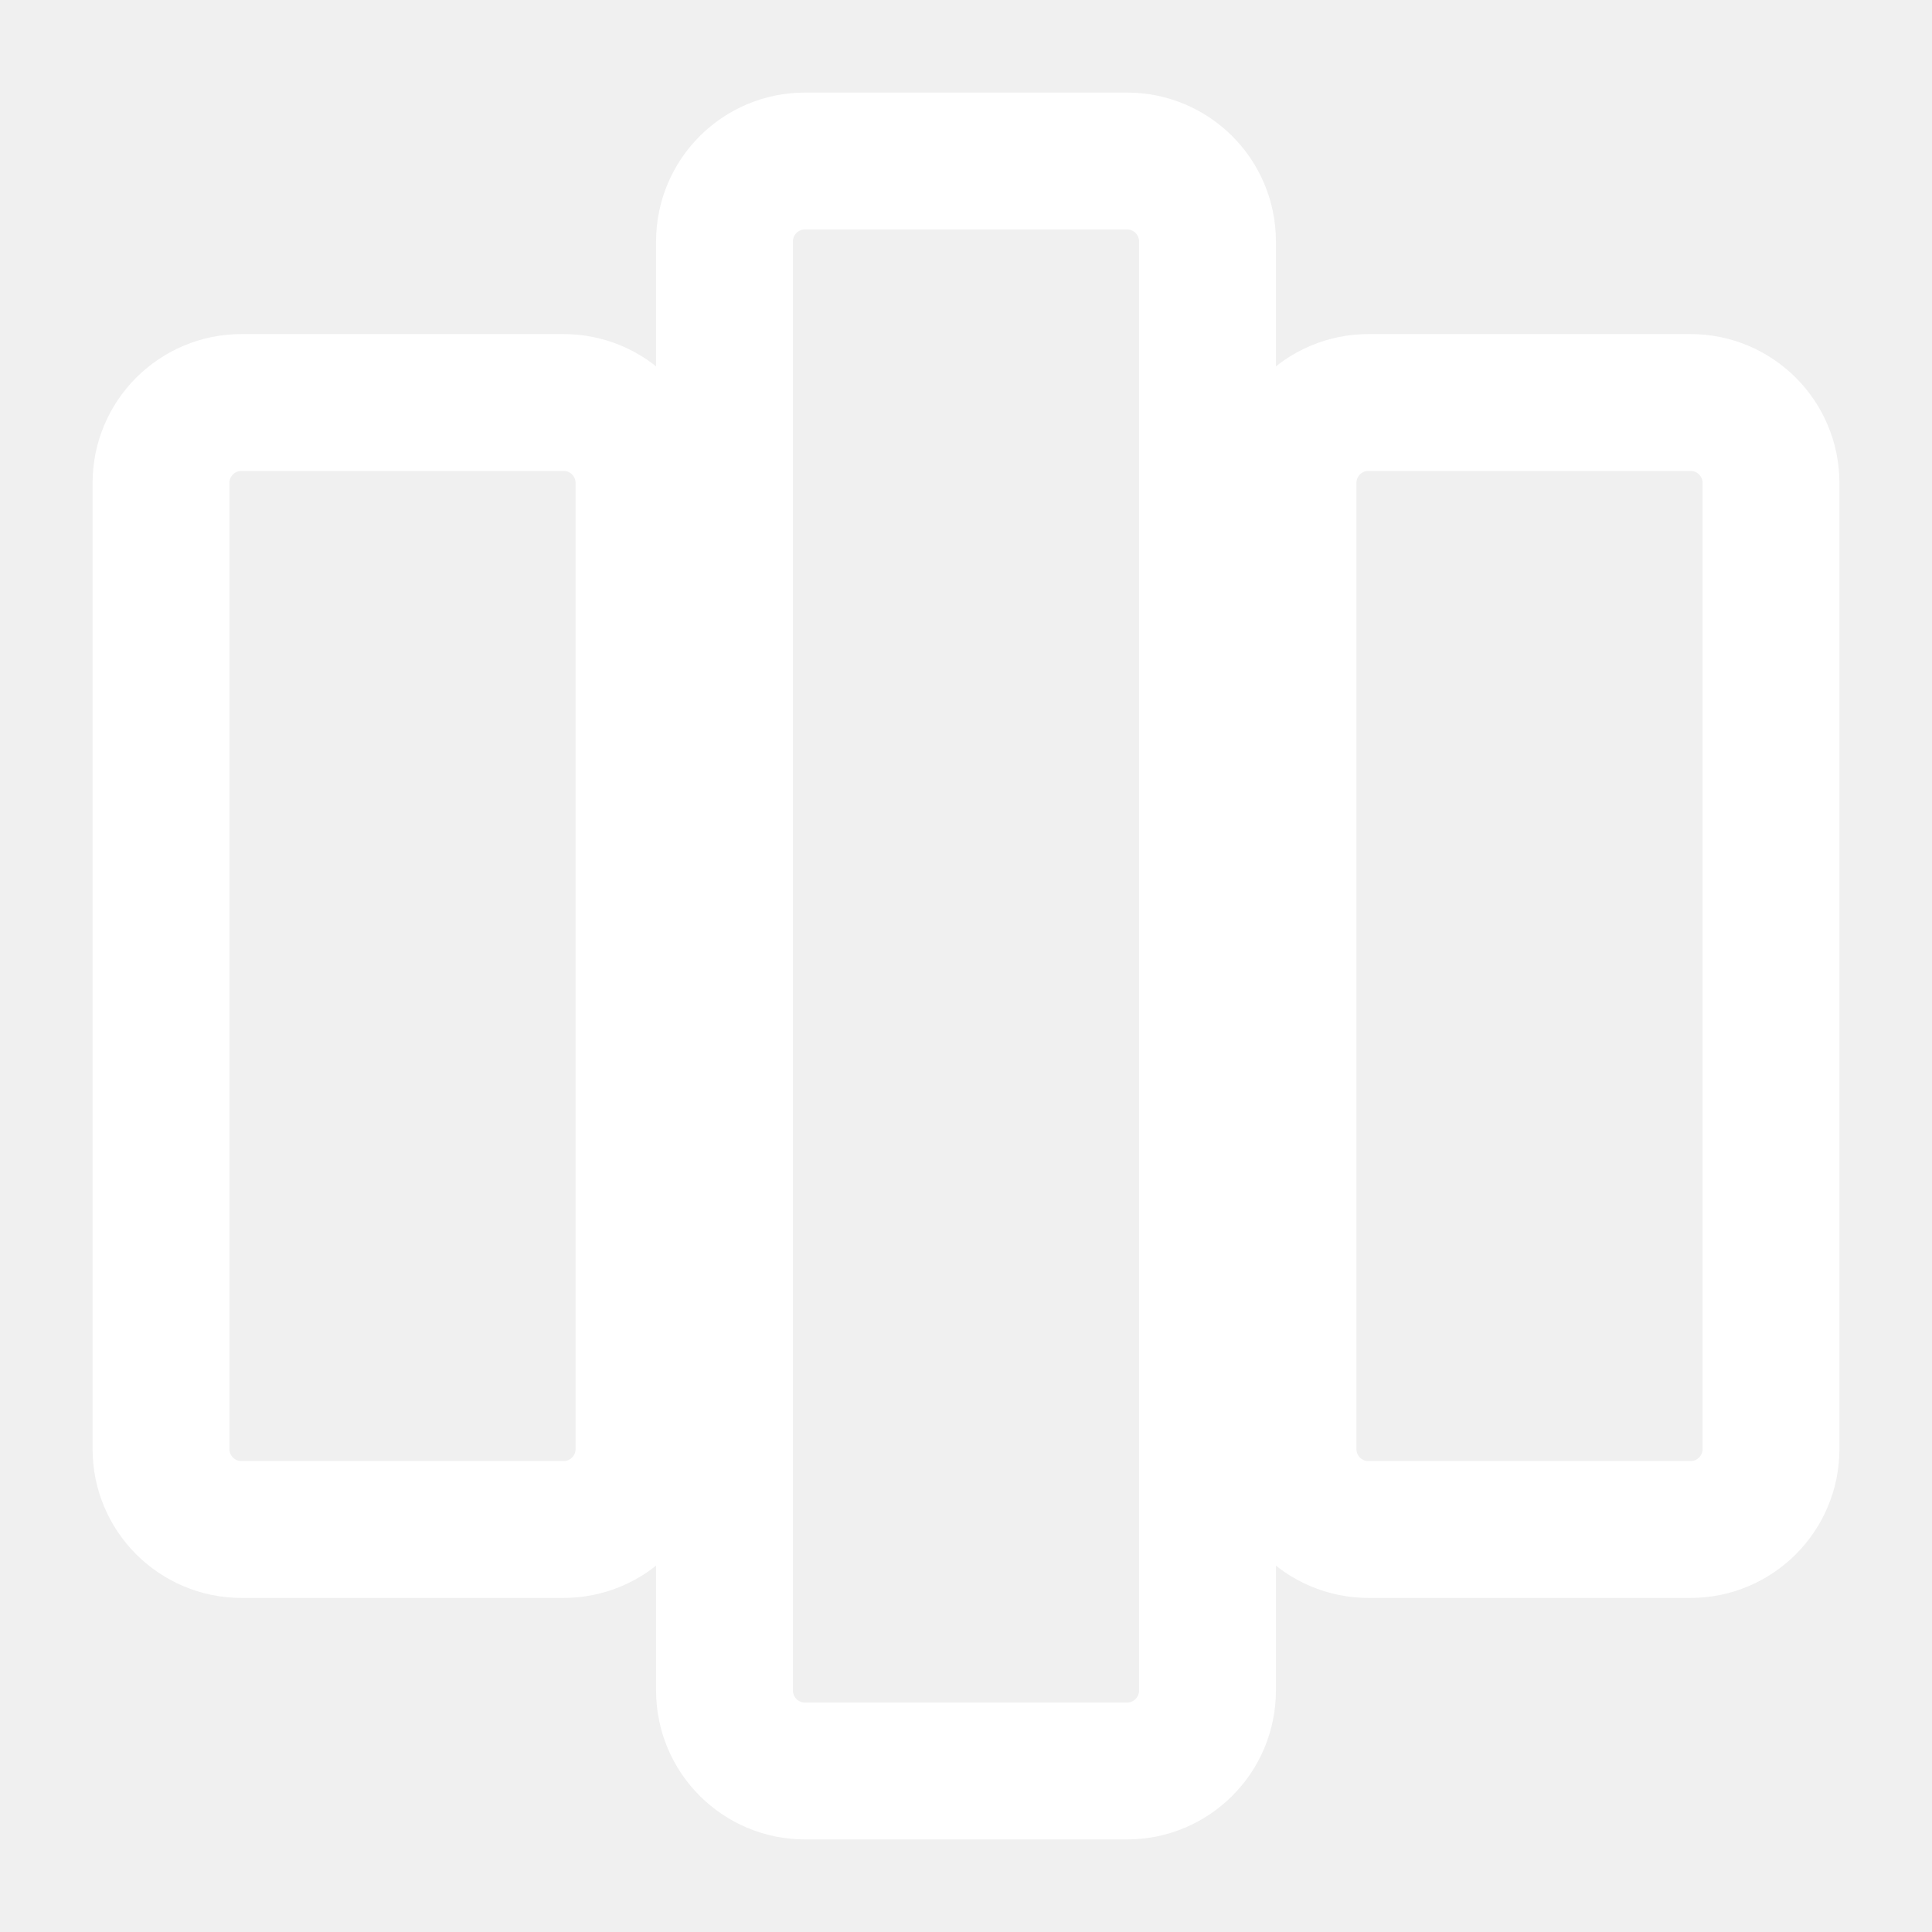
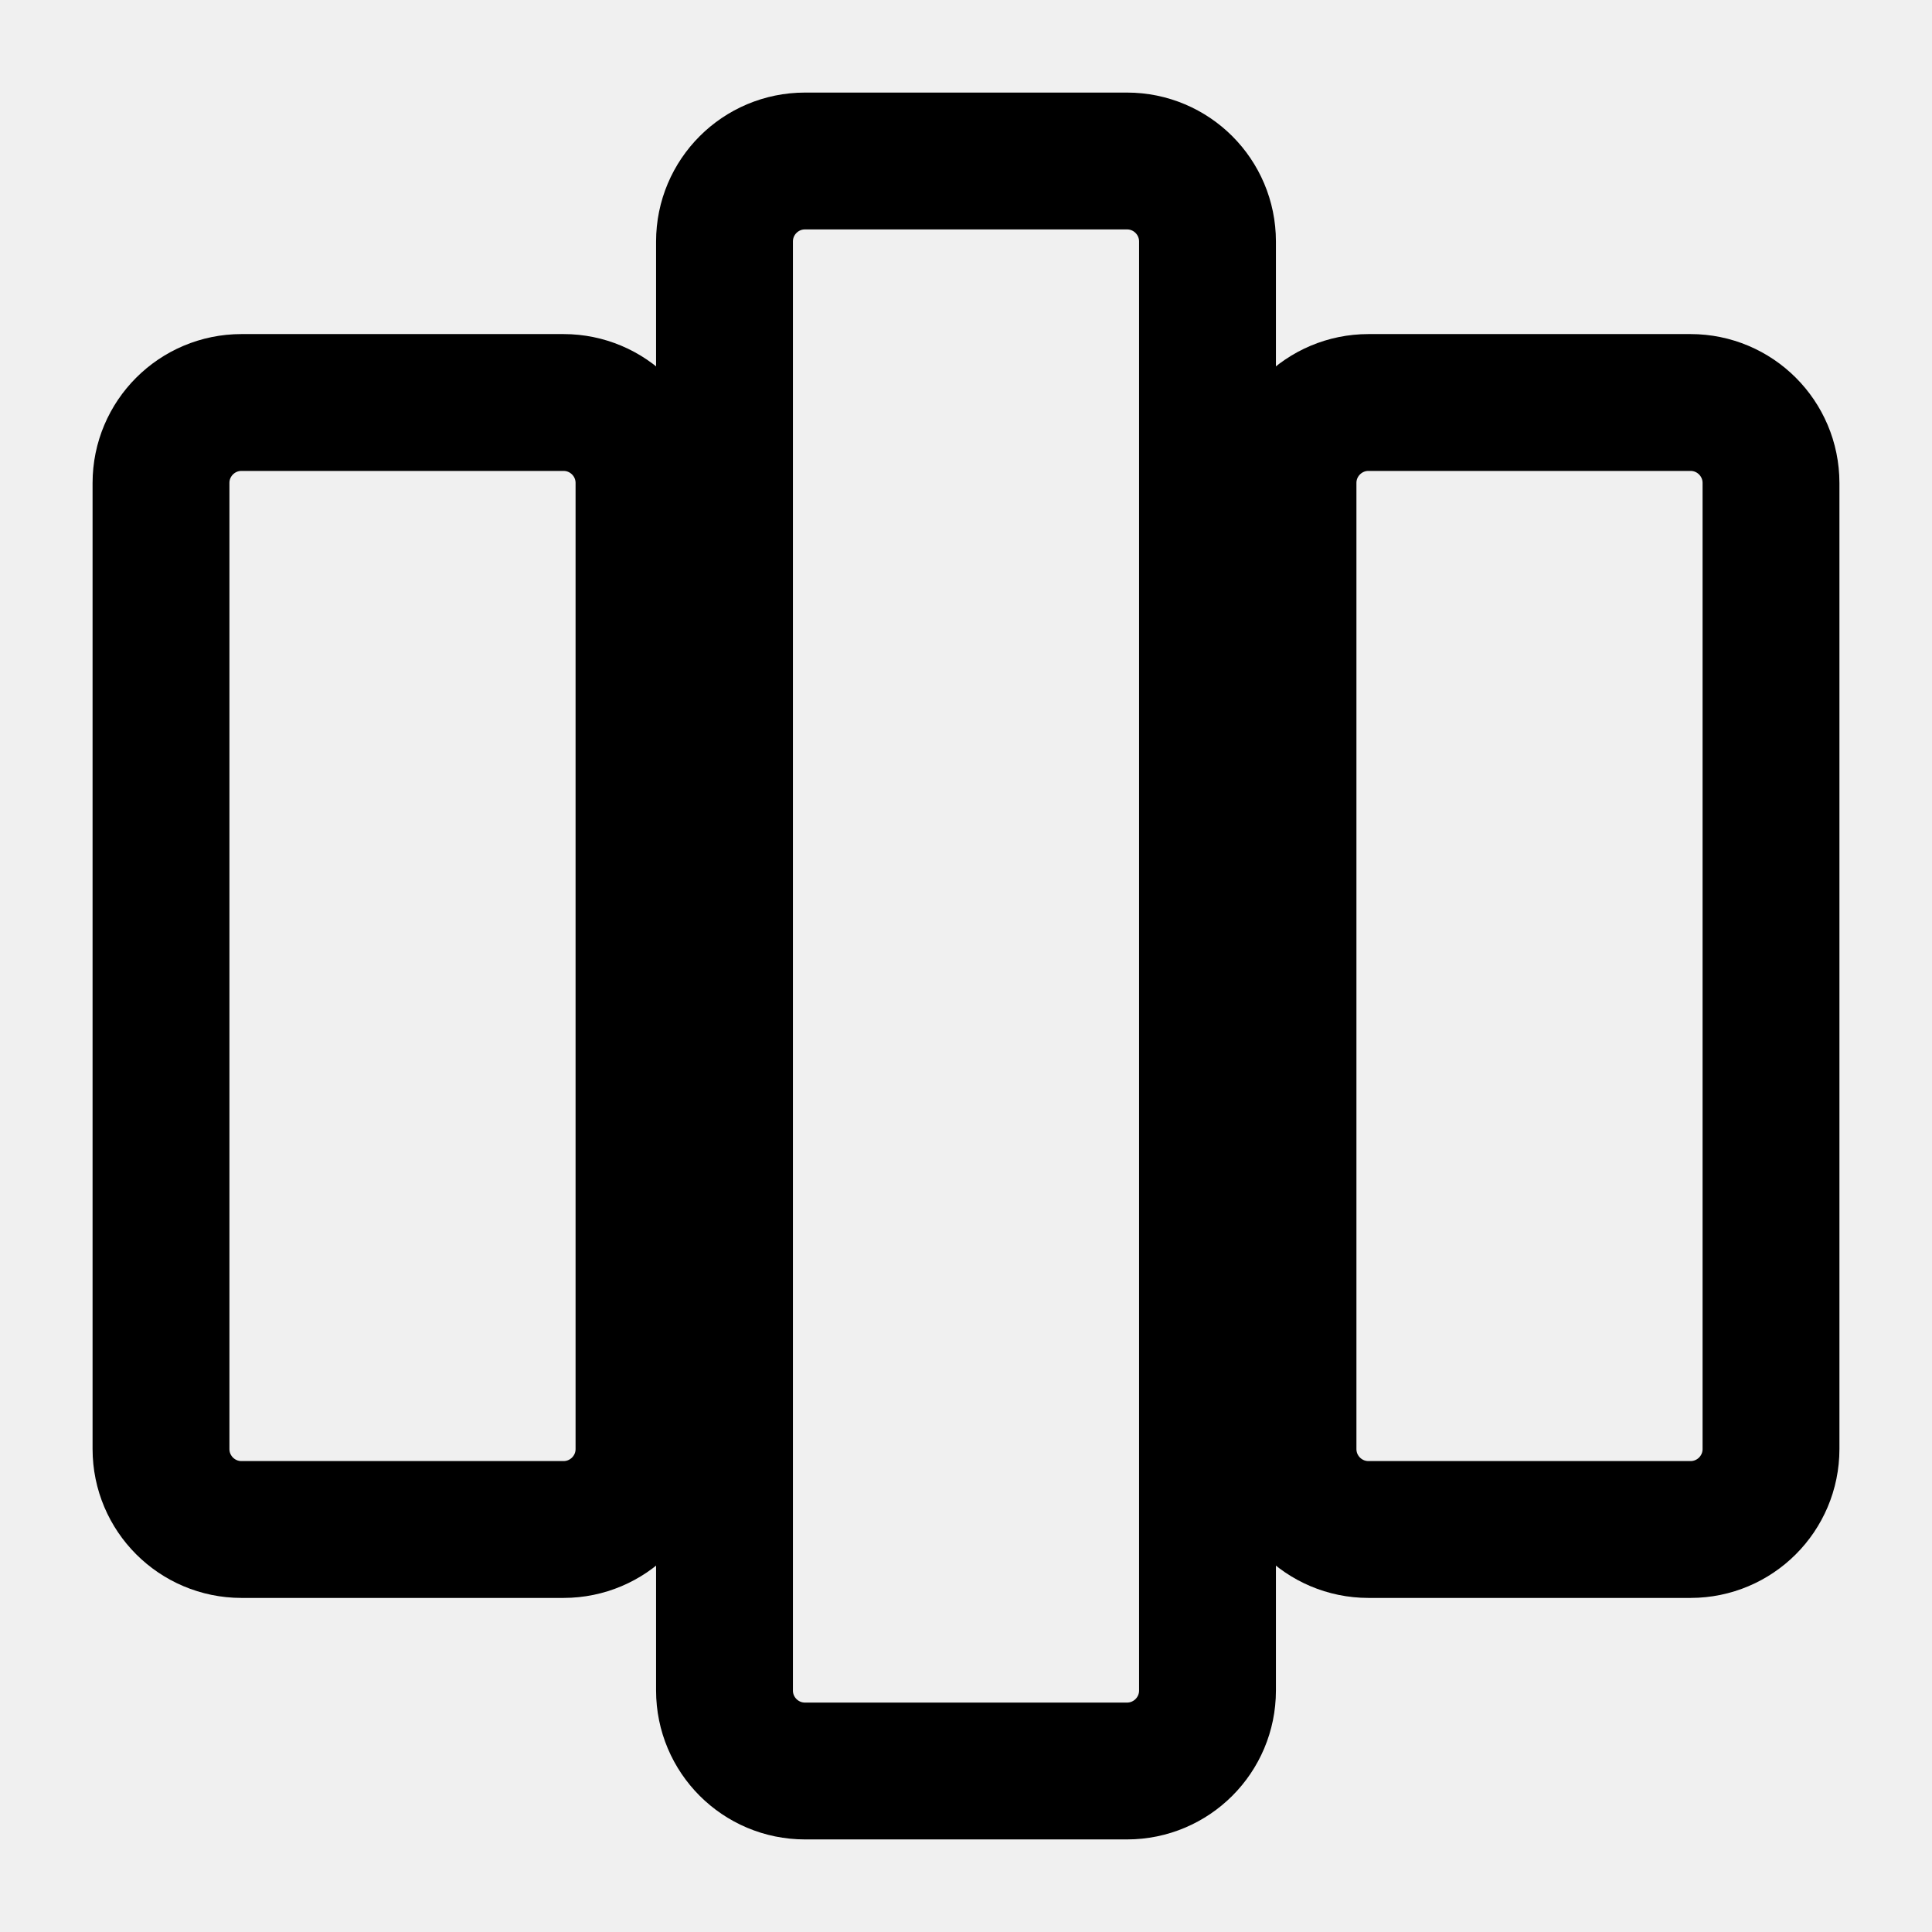
- <svg xmlns="http://www.w3.org/2000/svg" width="24" height="24" viewBox="0 0 24 24" fill="none" stroke="#FFFFFF" stroke-width="1.7" stroke-linecap="round" stroke-linejoin="round">
+ <svg xmlns="http://www.w3.org/2000/svg" width="24" height="24" viewBox="0 0 24 24" fill="none" stroke="currentColor" stroke-width="1.7" stroke-linecap="round" stroke-linejoin="round">
  <rect x="2" y="5" width="6" height="14" rx="1" />
  <rect x="9" y="2" width="6" height="20" rx="1" />
  <rect x="16" y="5" width="6" height="14" rx="1" />
</svg>
